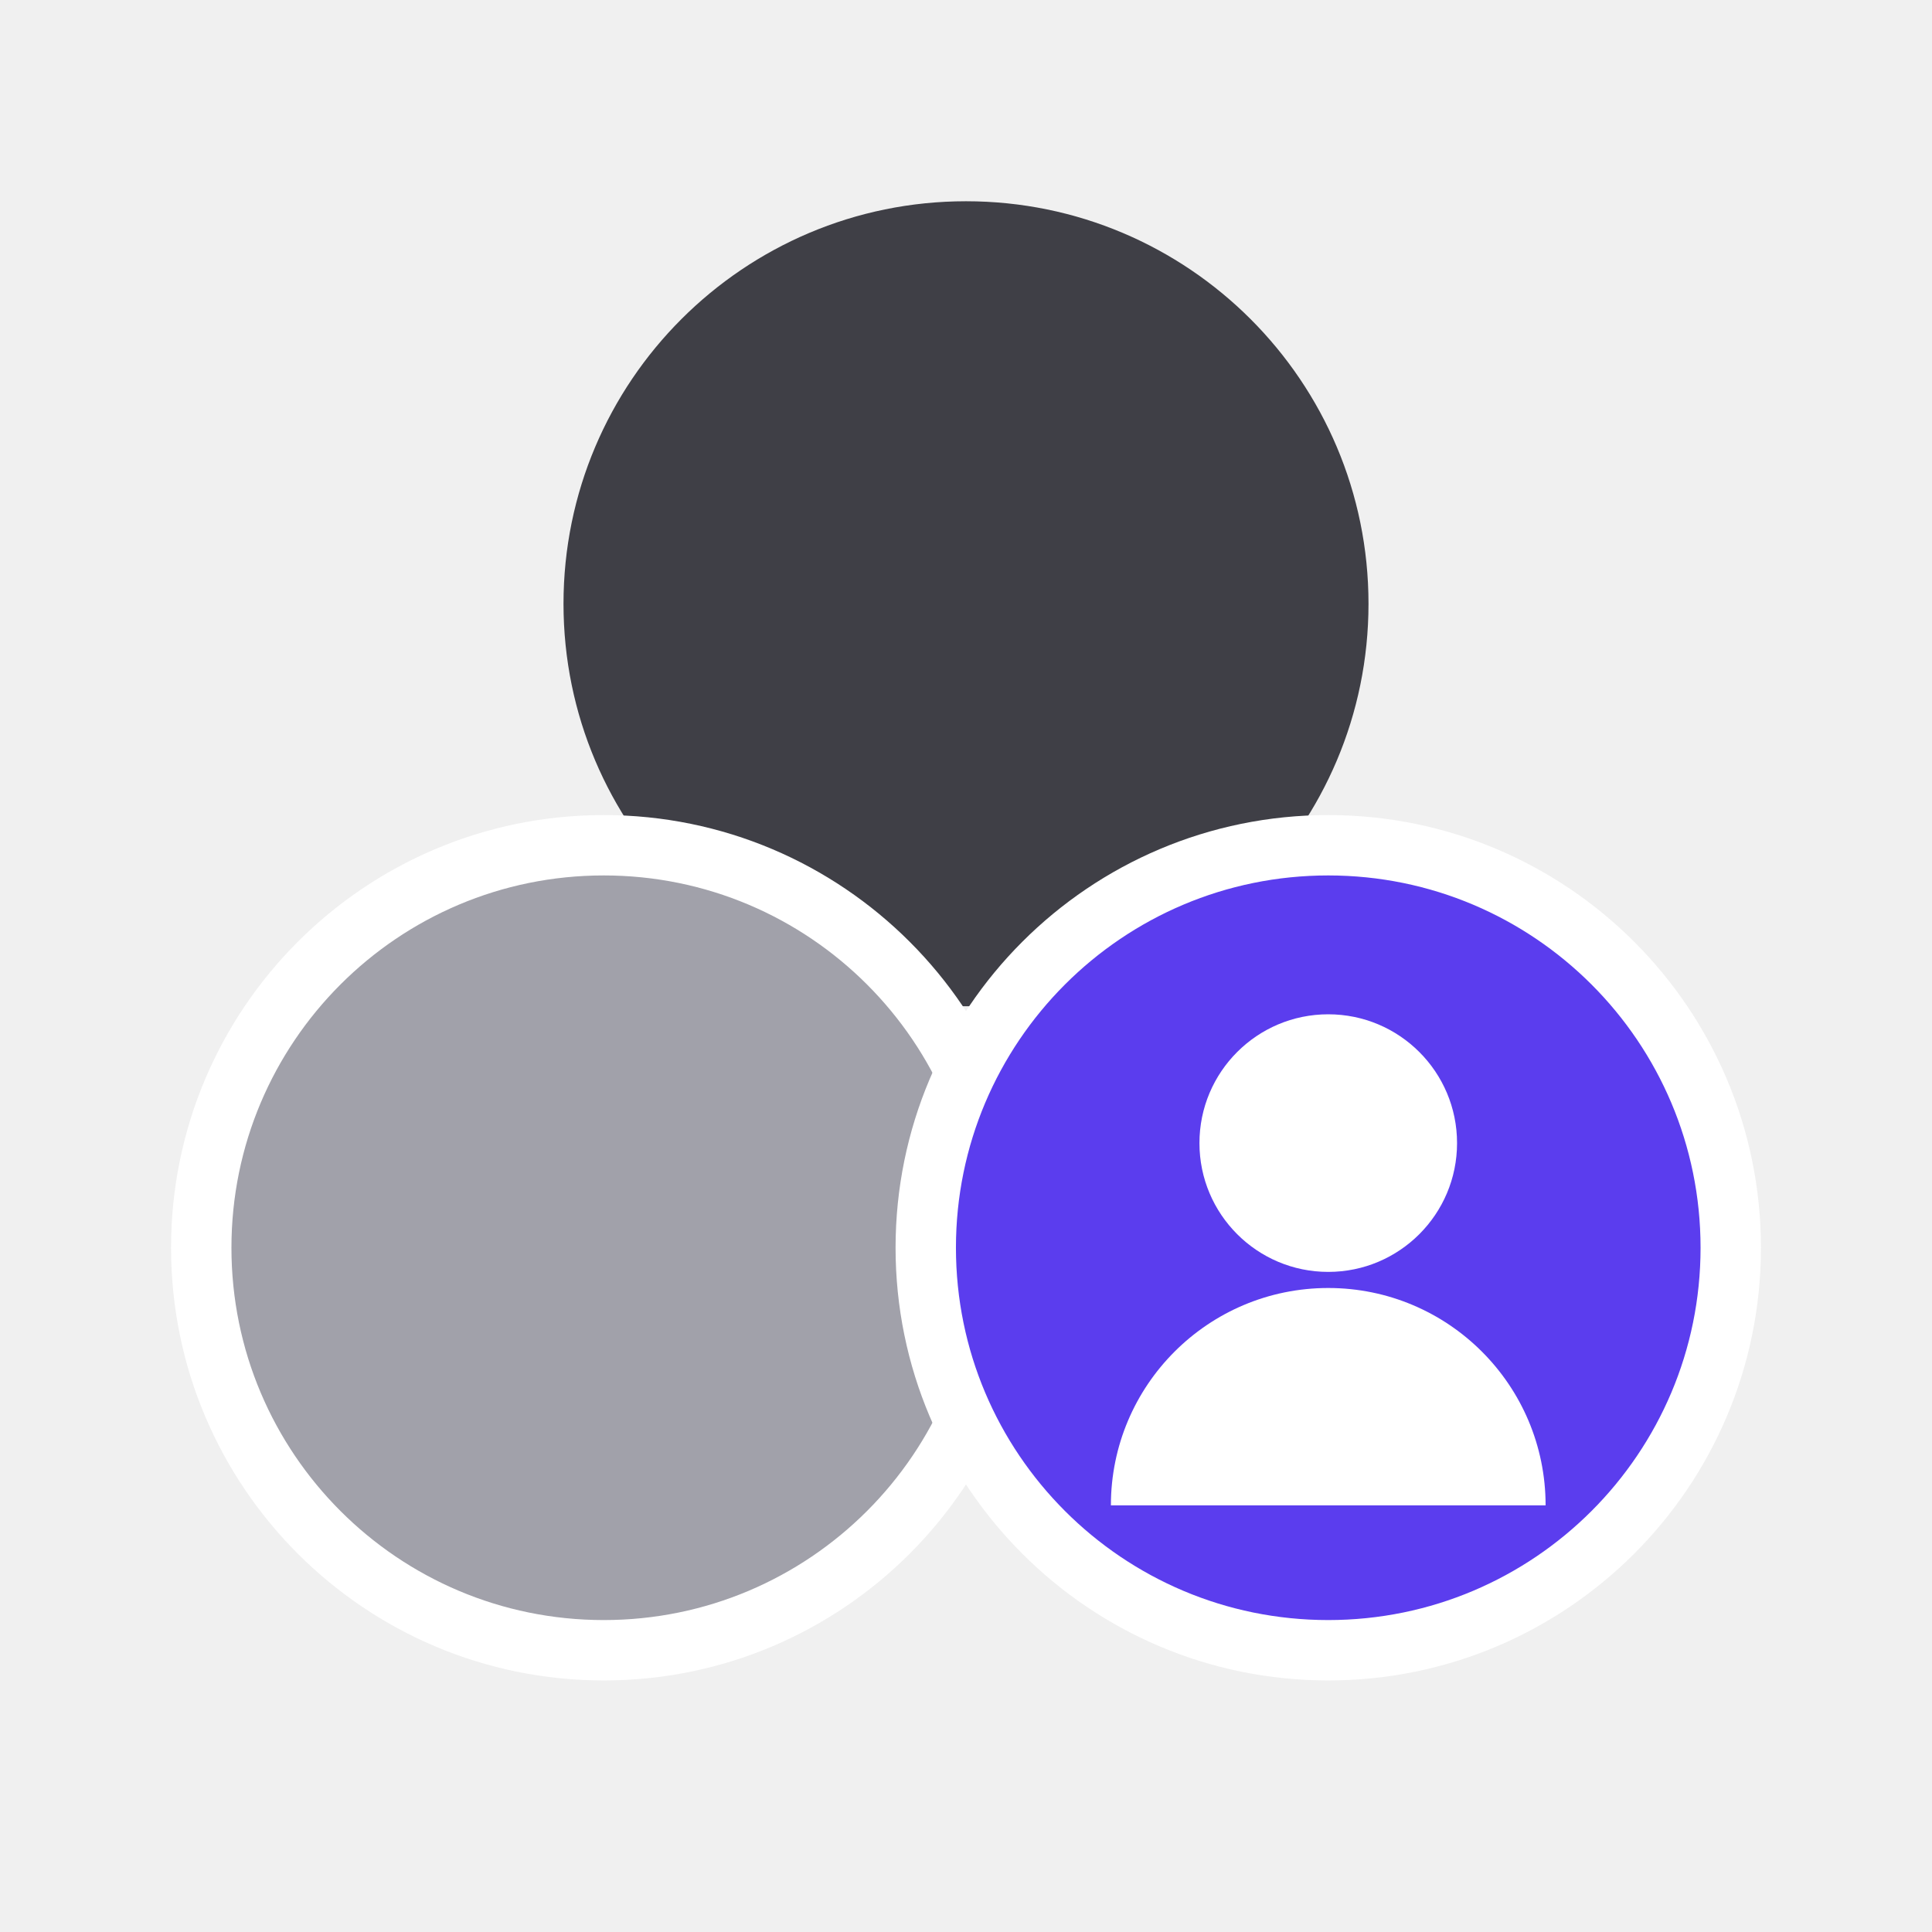
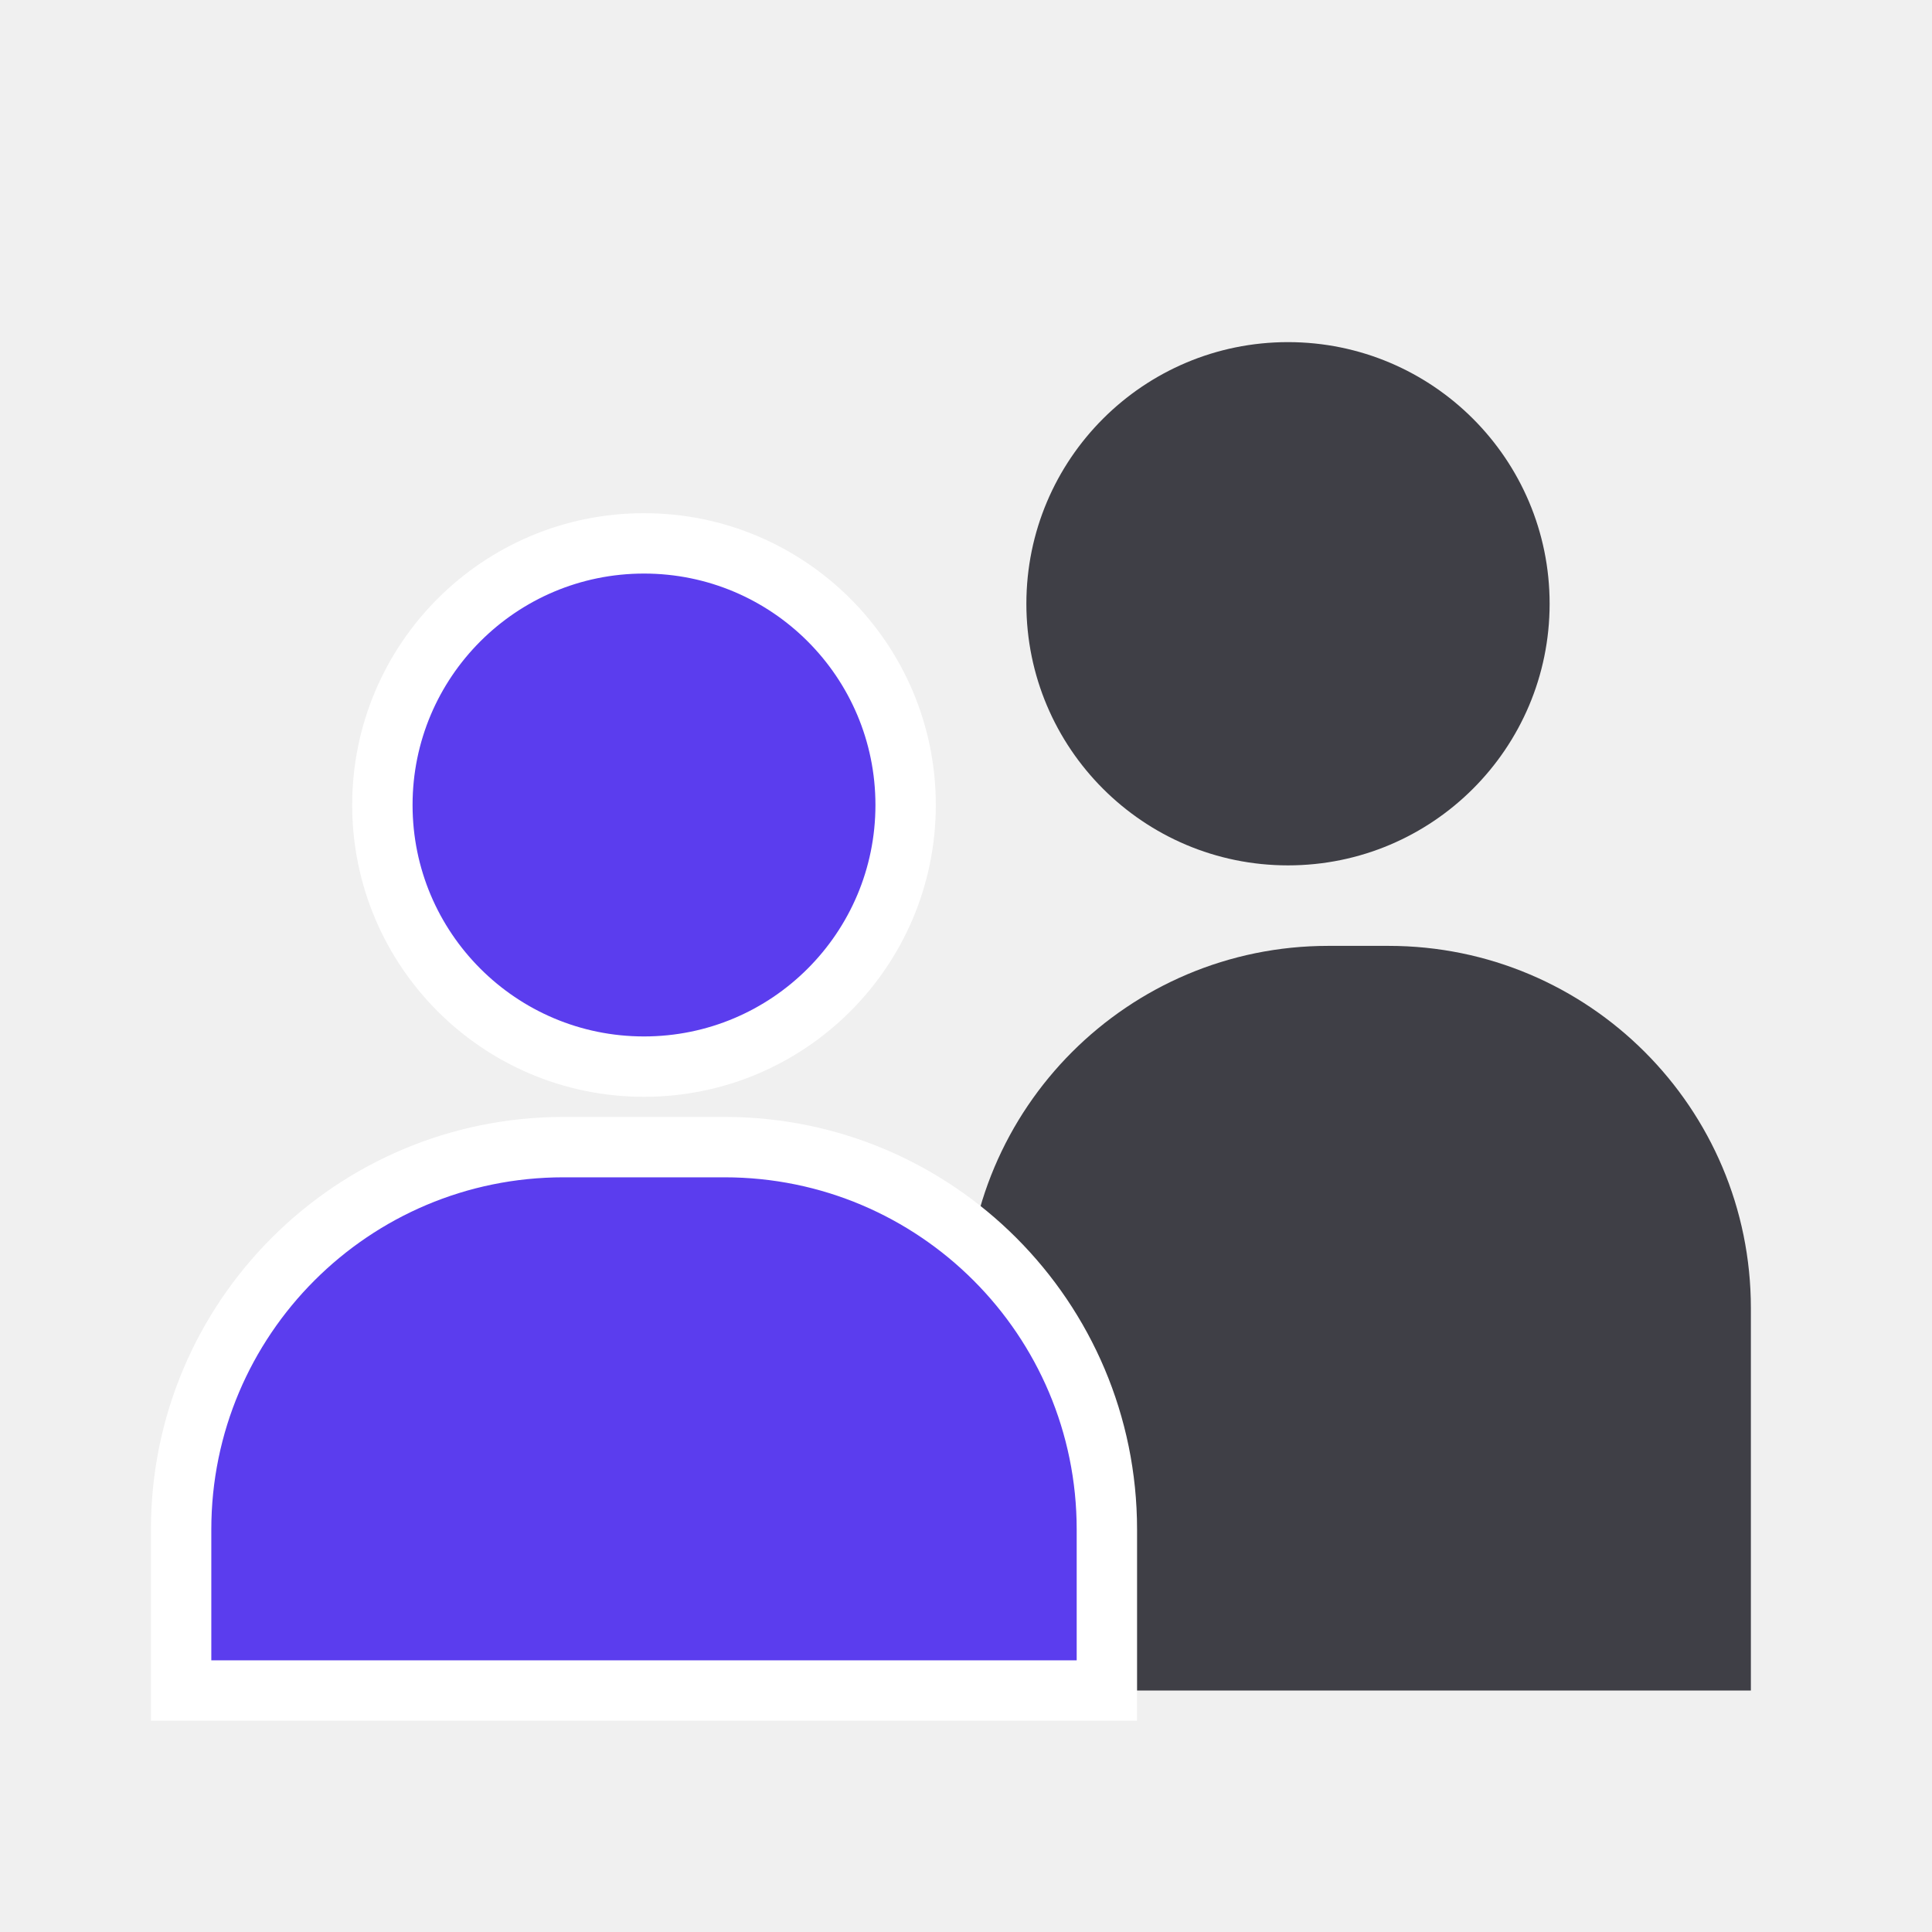
<svg xmlns="http://www.w3.org/2000/svg" width="24" height="24" viewBox="0 0 24 24" fill="none">
-   <circle cx="12" cy="7.5" r="5" fill="#3F3F46" />
-   <circle cx="7.5" cy="15.5" r="5" fill="#A1A1AA" stroke="#FFFFFF" stroke-width="0.75" />
-   <circle cx="16.5" cy="15.5" r="5" fill="#5B3DEE" stroke="#FFFFFF" stroke-width="0.75" />
-   <circle cx="16.5" cy="14.2" r="1.6" fill="#FFFFFF" />
-   <path d="M13.8 18.7a2.7 2.7 0 0 1 5.4 0Z" fill="#FFFFFF" />
+   <circle cx="16" cy="7.5" r="3.25" fill="#3F3F46" />
+   <path d="M12 21v-4.75a4.5 4.5 0 0 1 4.5-4.5h.75a4.5 4.5 0 0 1 4.5 4.5V21Z" fill="#3F3F46" />
+   <circle cx="8" cy="10" r="3.25" fill="#5B3DEE" stroke="#FFFFFF" stroke-width="0.75" />
+   <path d="M2.25 21v-2a4.75 4.75 0 0 1 4.75-4.75h2a4.75 4.75 0 0 1 4.75 4.75v2Z" fill="#5B3DEE" stroke="#FFFFFF" stroke-width="0.75" />
</svg>
